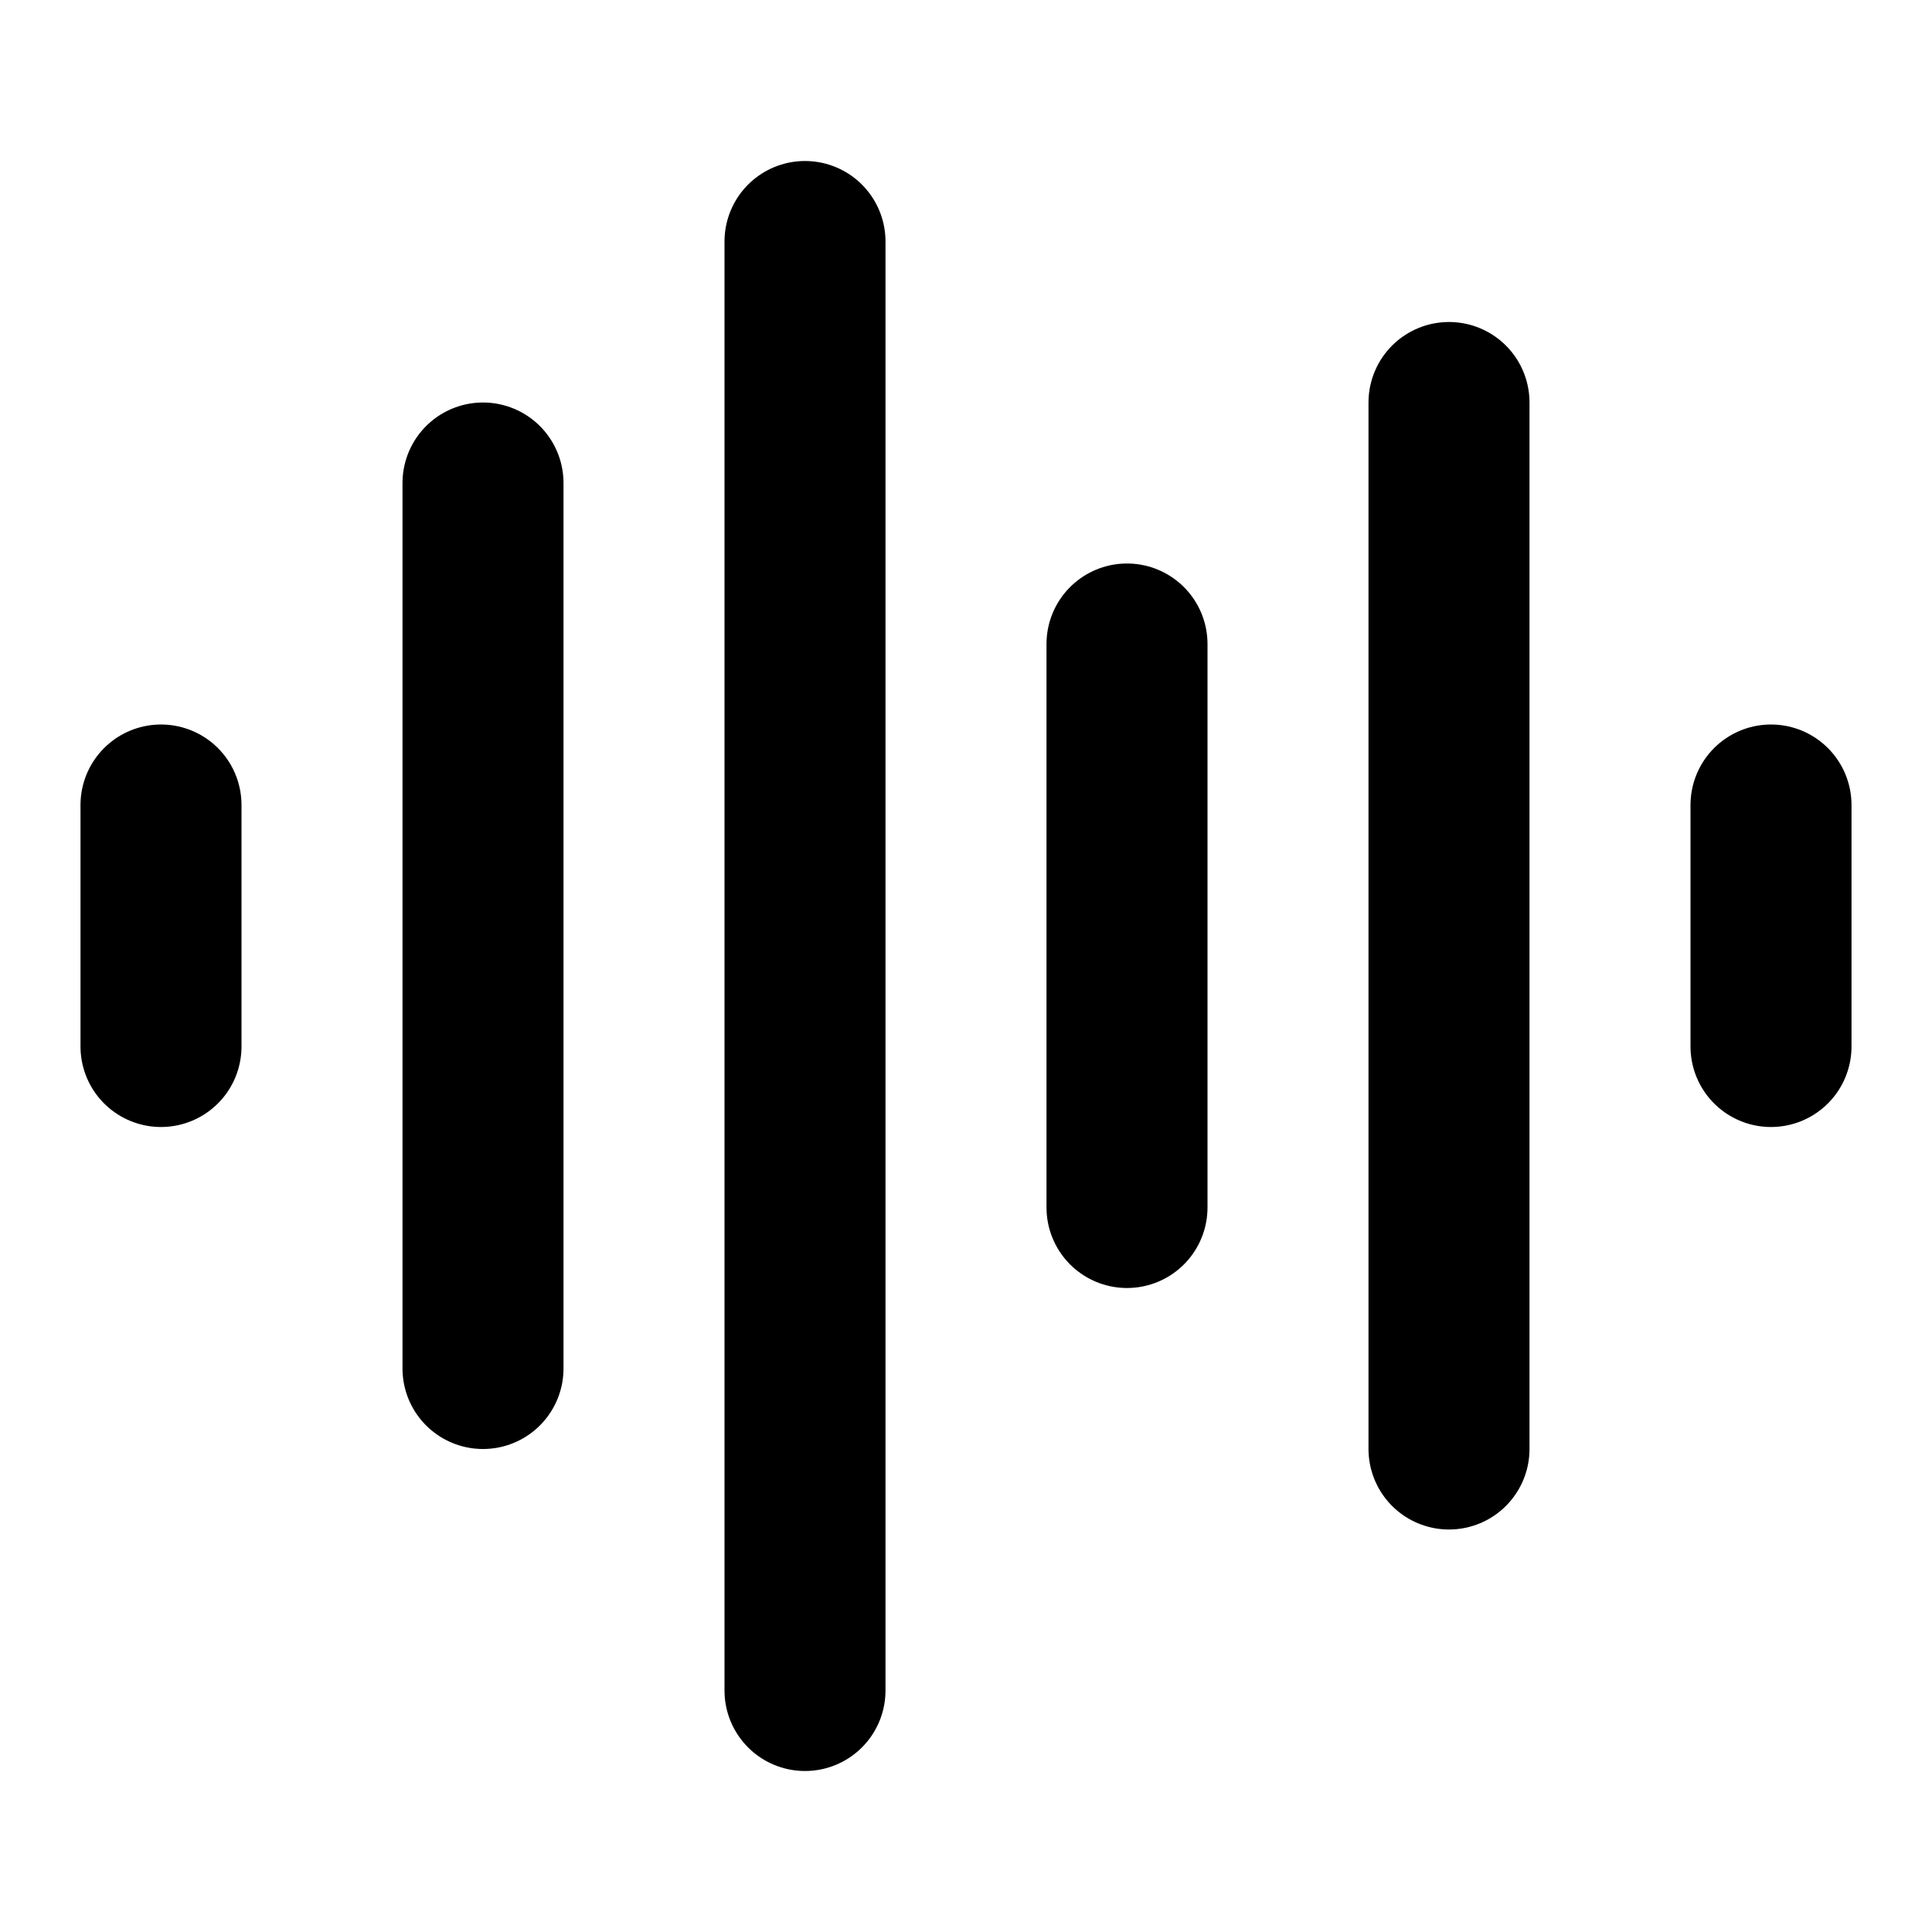
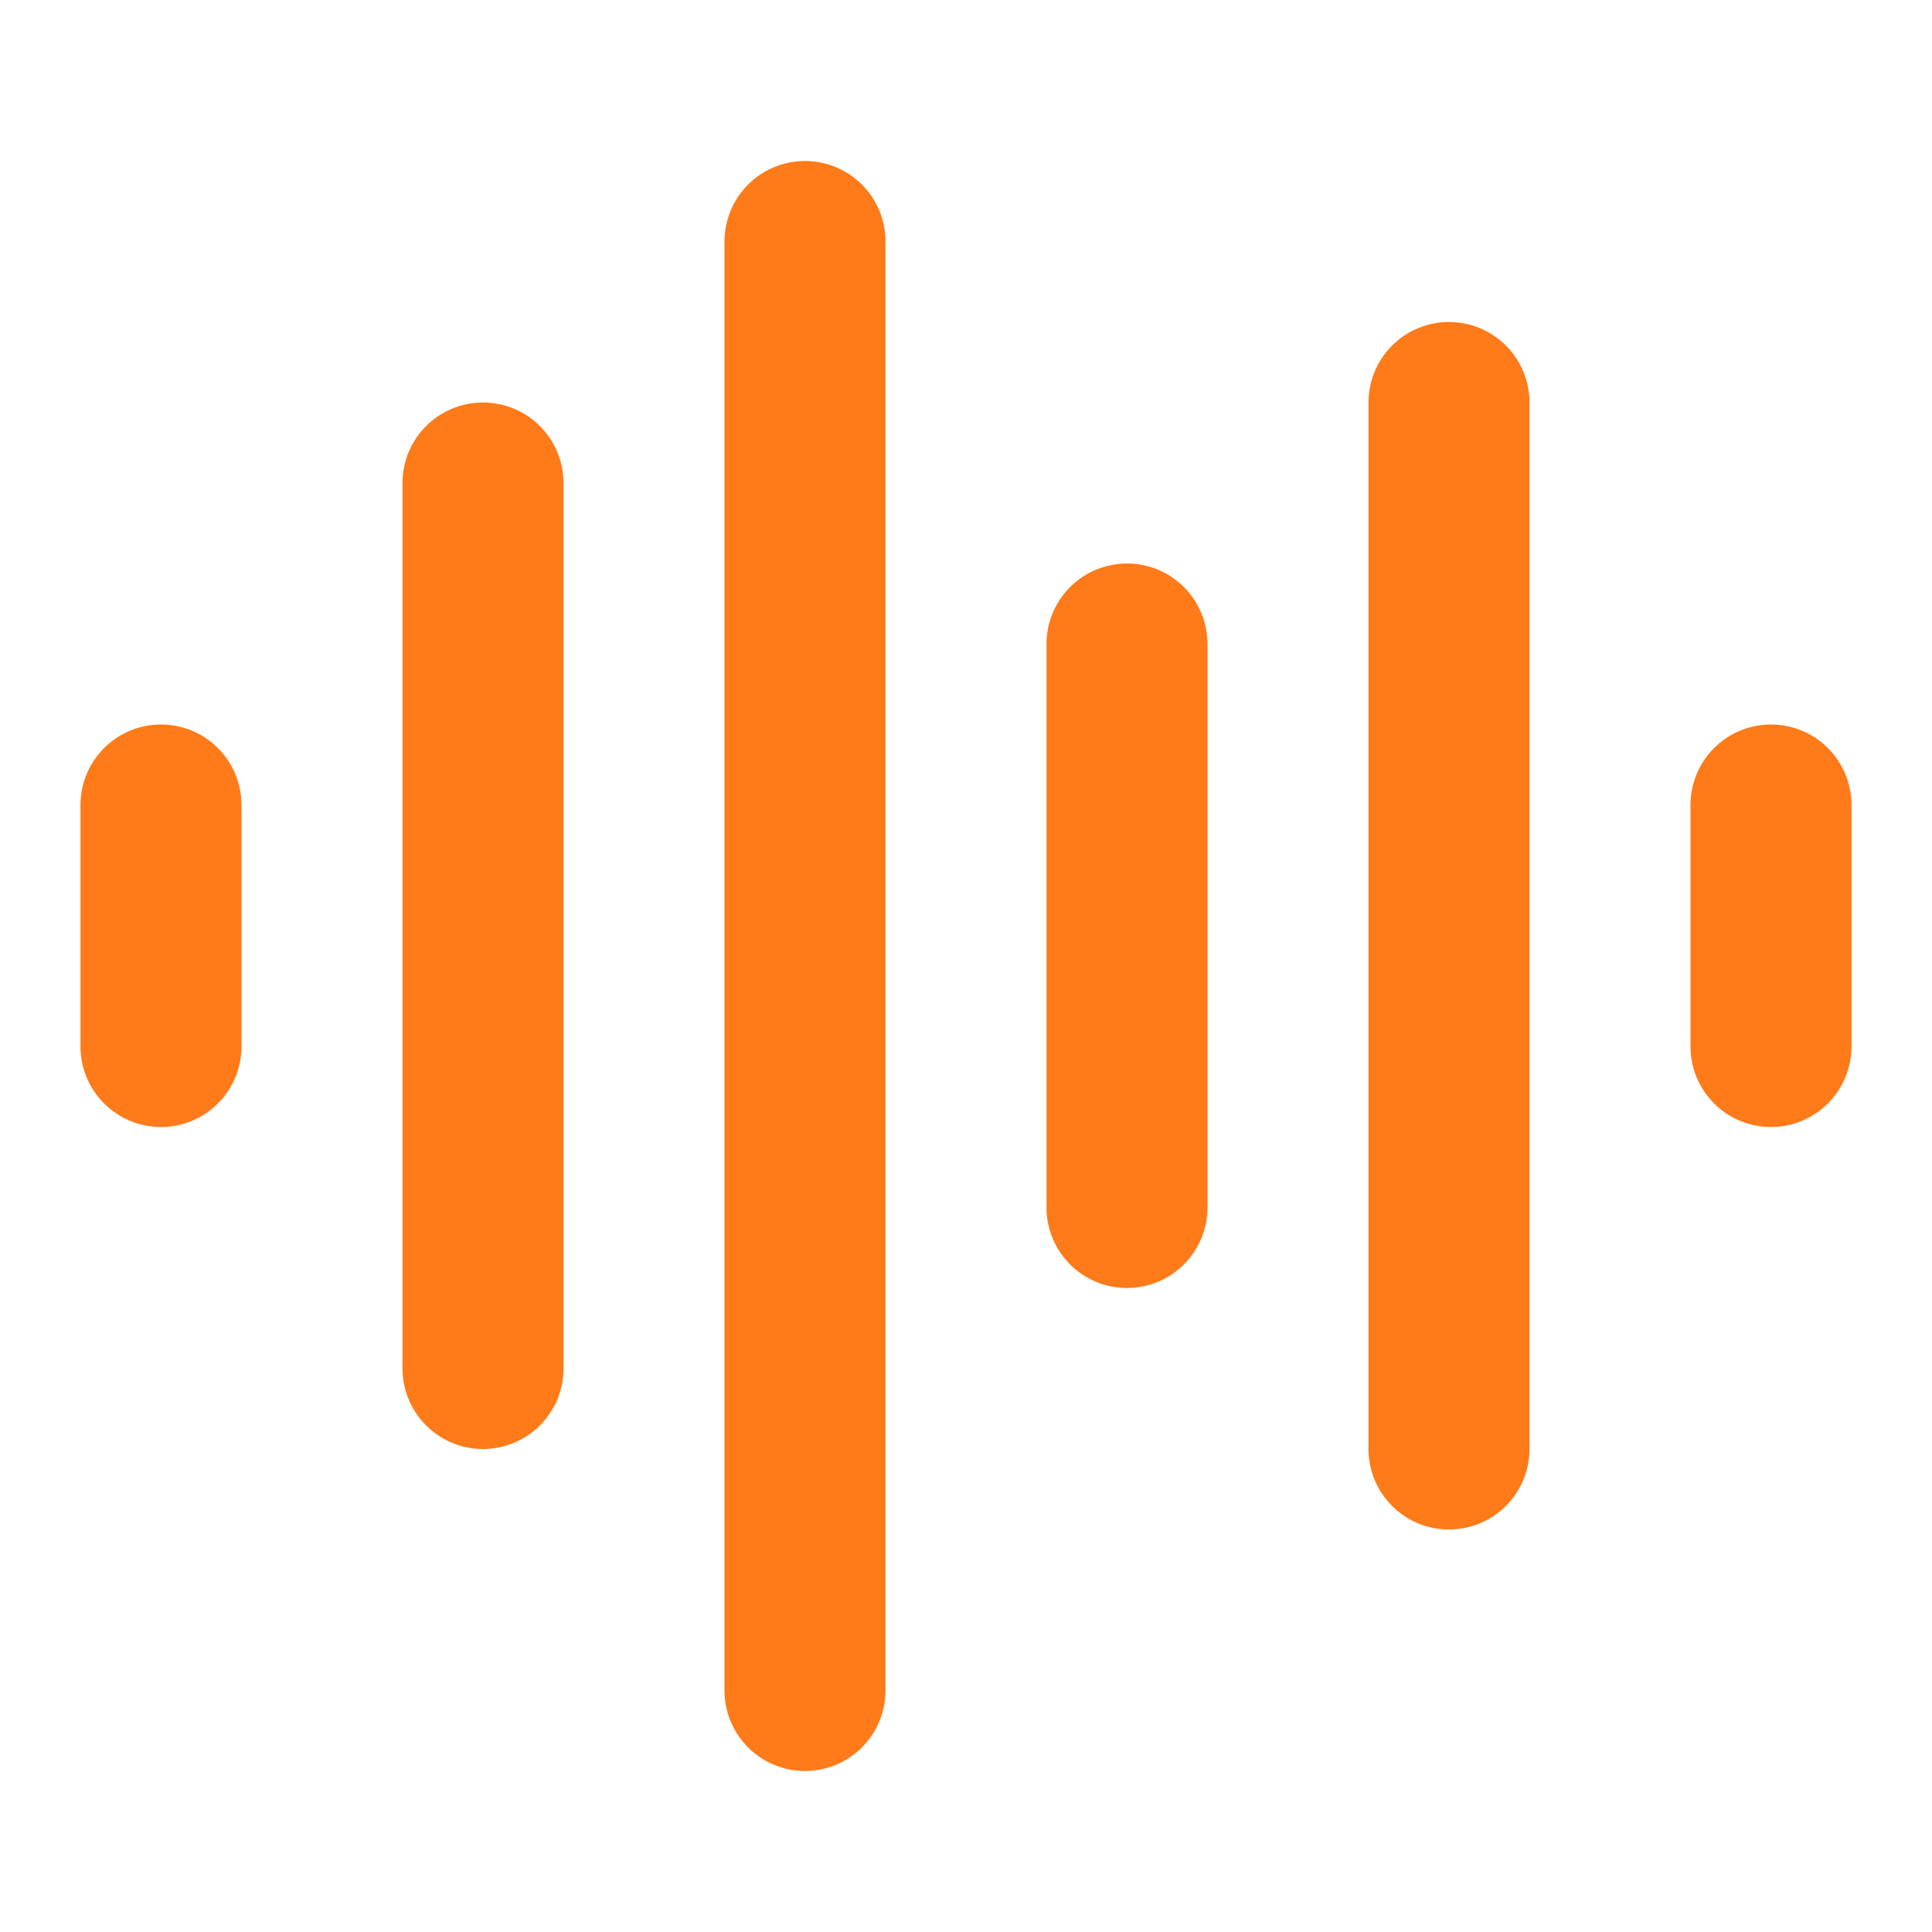
- <svg xmlns="http://www.w3.org/2000/svg" width="24" height="24" viewBox="0 0 24 24" fill="none" stroke="currentColor" stroke-width="2" stroke-linecap="round" stroke-linejoin="round" class="lucide lucide-audio-lines">
+ <svg xmlns="http://www.w3.org/2000/svg" width="24" height="24" viewBox="0 0 24 24" fill="none" stroke="#ff7a18" stroke-width="2" stroke-linecap="round" stroke-linejoin="round" class="lucide lucide-audio-lines">
  <path d="M2 10v3" />
  <path d="M6 6v11" />
  <path d="M10 3v18" />
  <path d="M14 8v7" />
  <path d="M18 5v13" />
  <path d="M22 10v3" />
</svg>
